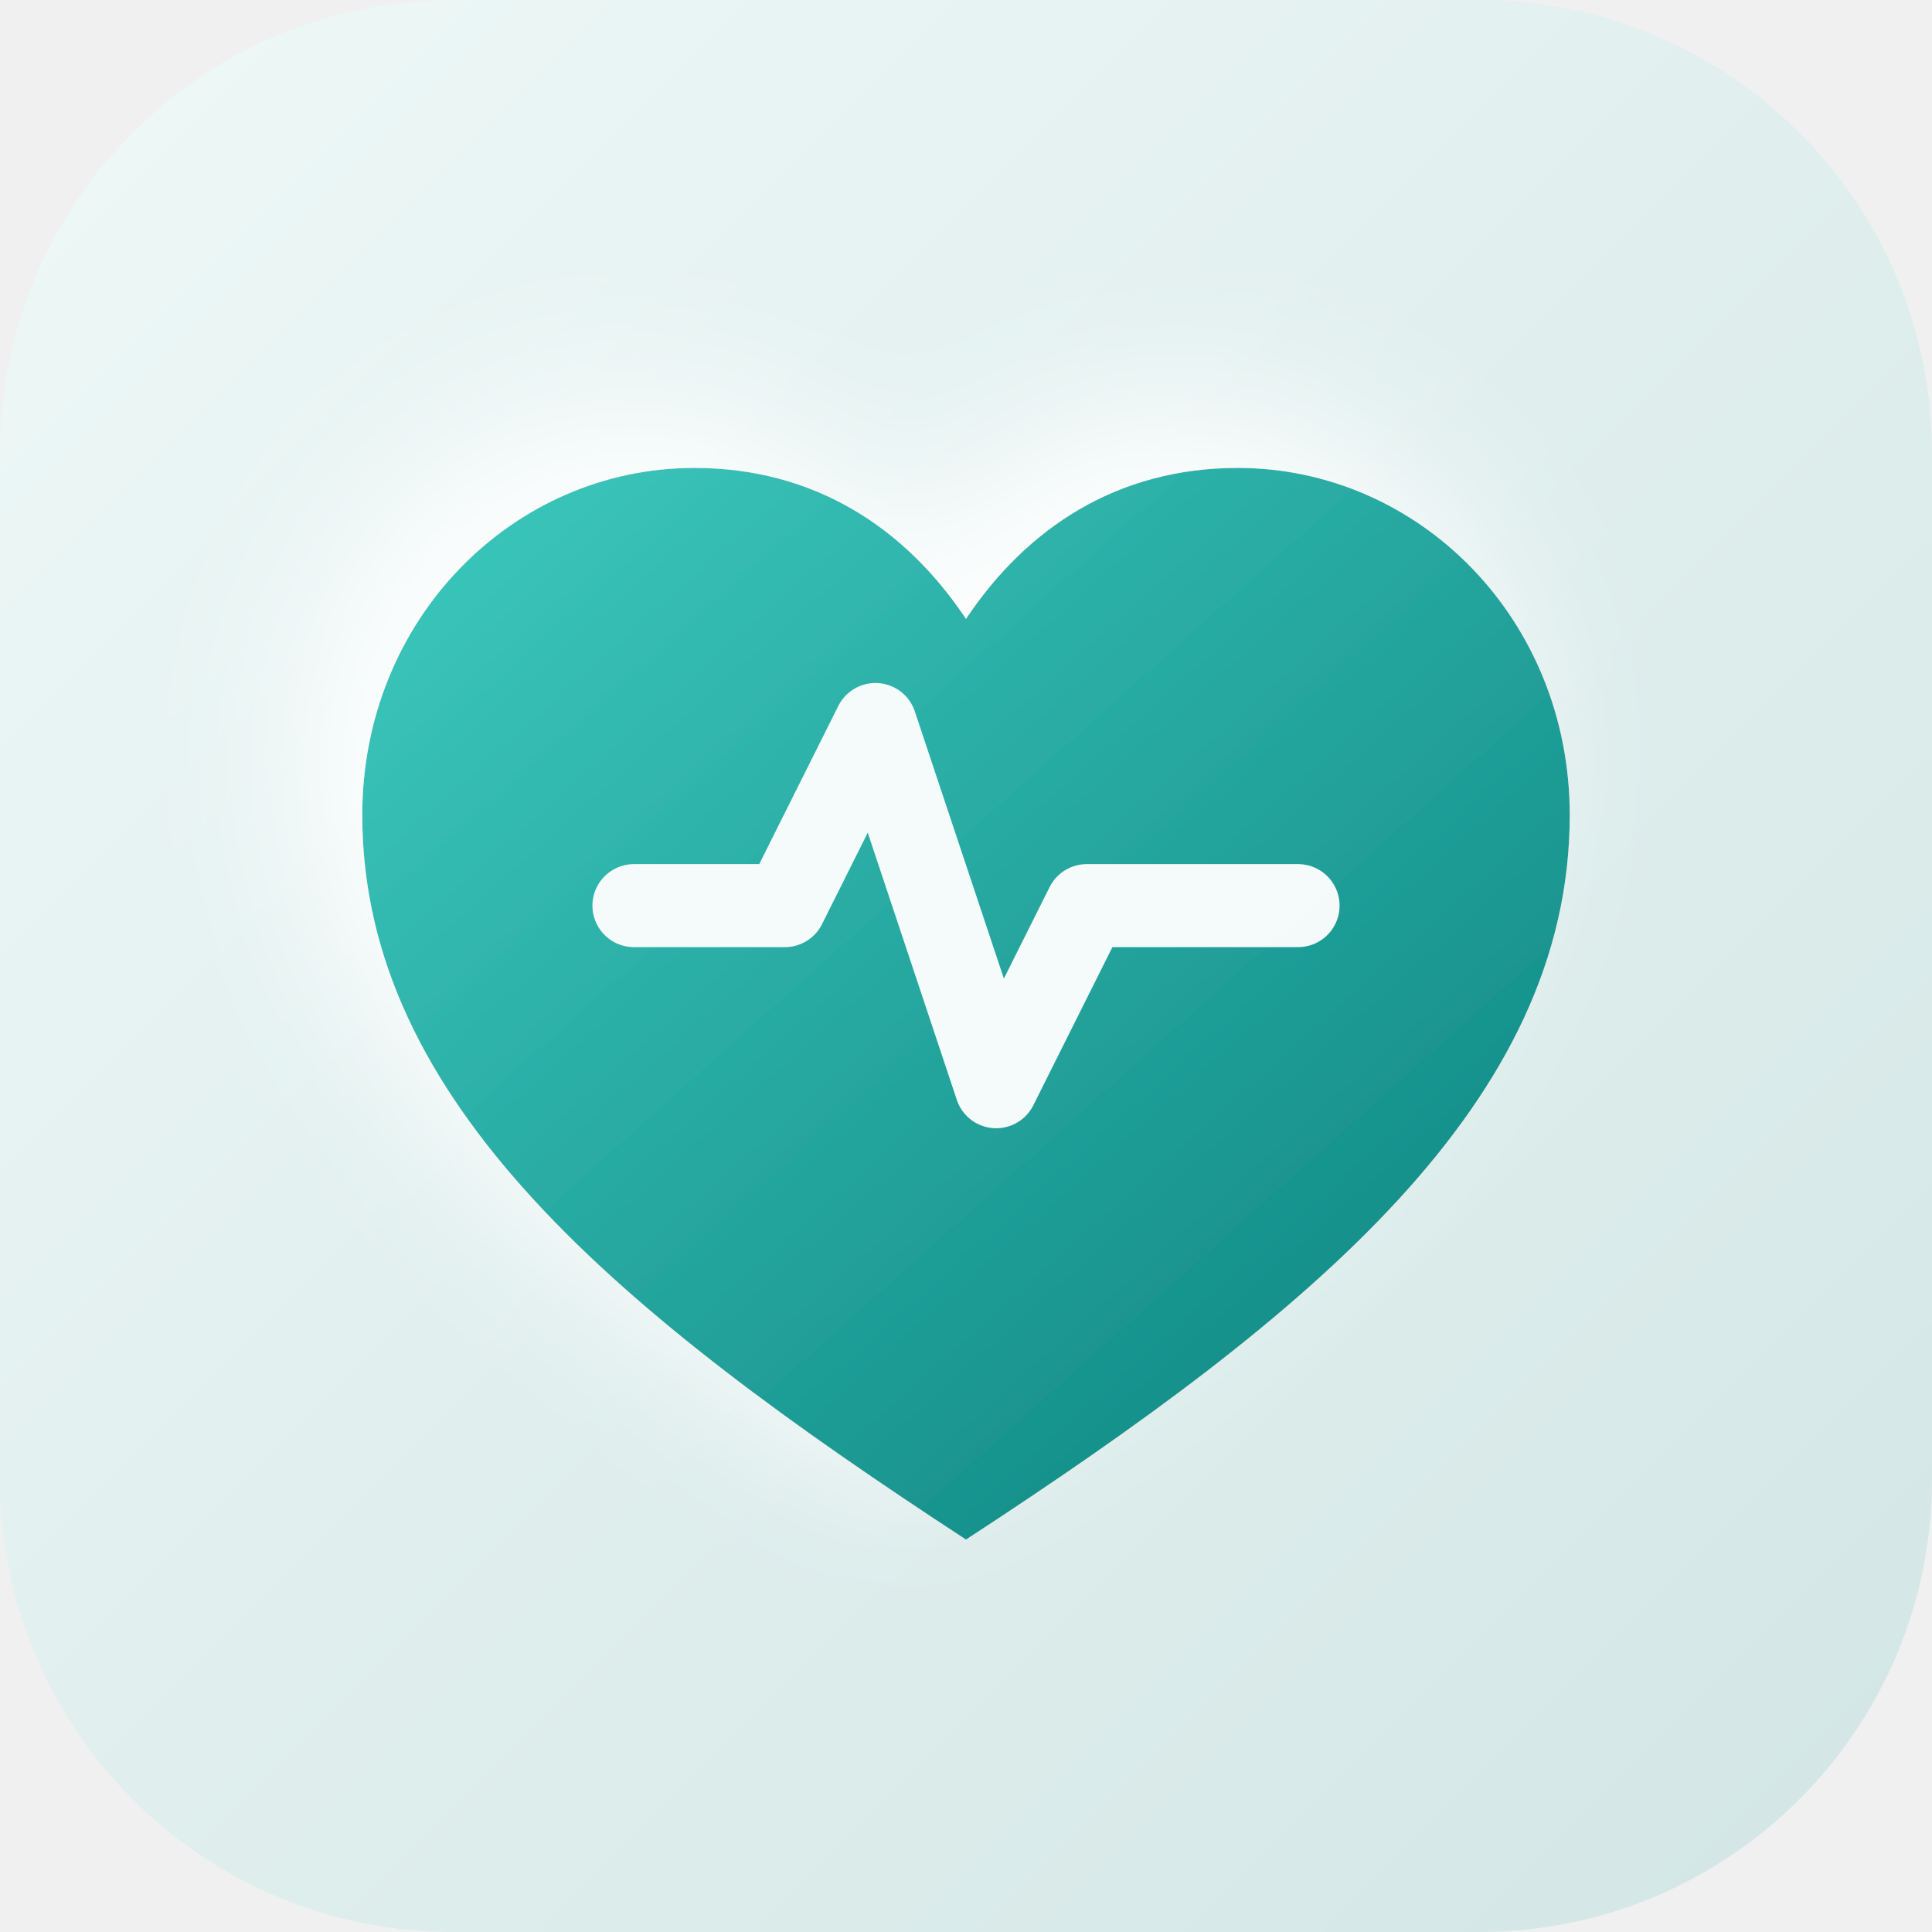
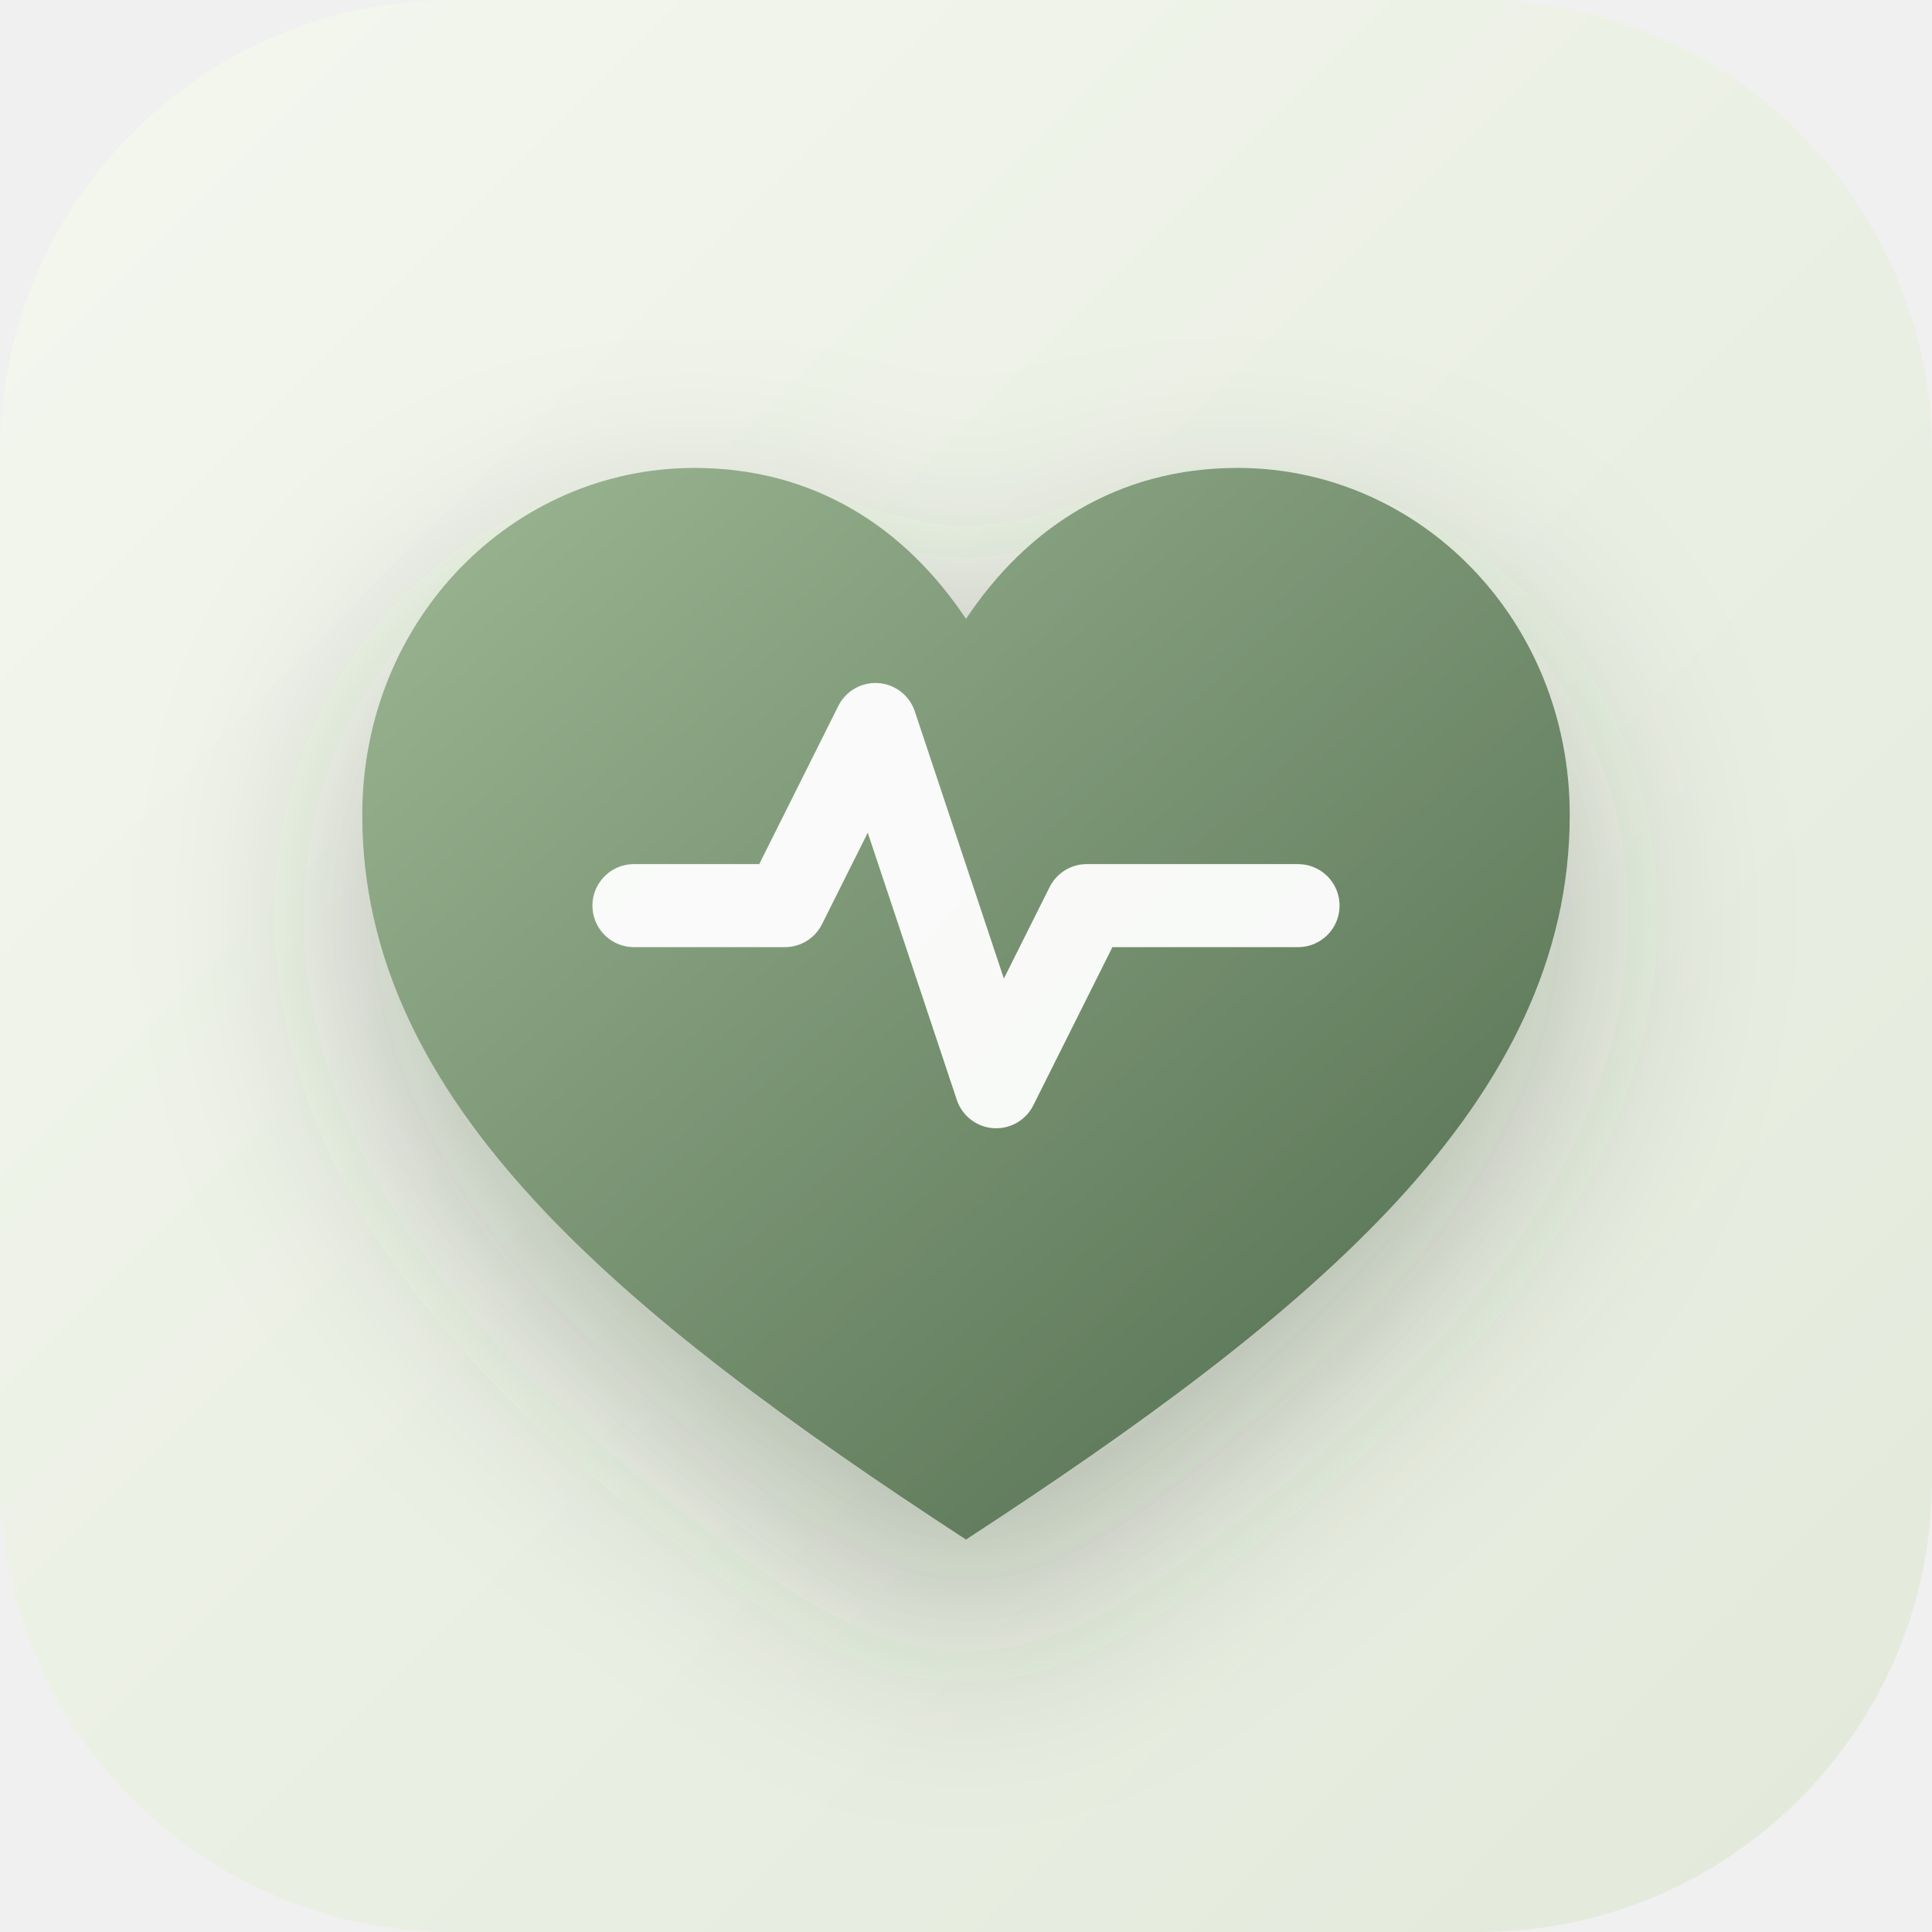
<svg xmlns="http://www.w3.org/2000/svg" viewBox="0 0 128 128">
  <defs>
    <linearGradient id="fondo" x1="0" y1="0" x2="1" y2="1">
-       <stop offset="0" stop-color="#eef8f7" />
-       <stop offset="1" stop-color="#d2e6e5" />
+       <stop offset="0" stop-color="#f4f7ef" />
+       <stop offset="1" stop-color="#e2e9da" />
    </linearGradient>
-     <linearGradient id="agua" x1="0" y1="0" x2="1" y2="1">
-       <stop offset="0" stop-color="#3ecabf" />
-       <stop offset="1" stop-color="#0b807d" />
+     <linearGradient id="hoja" x1="0" y1="0" x2="1" y2="1">
+       <stop offset="0" stop-color="#9db794" />
+       <stop offset="1" stop-color="#4f6b4c" />
    </linearGradient>
-     <filter id="relieve" x="-30%" y="-30%" width="160%" height="160%">
-       <feDropShadow dx="4" dy="4" stdDeviation="5" flood-color="#7aa5a5" flood-opacity="0.55" />
-       <feDropShadow dx="-4" dy="-4" stdDeviation="5" flood-color="#ffffff" flood-opacity="0.95" />
+     <filter id="sombra" x="-30%" y="-30%" width="160%" height="160%">
+       <feDropShadow dx="0" dy="6" stdDeviation="7" flood-color="#2c3a2e" flood-opacity="0.28" />
    </filter>
  </defs>
  <rect width="128" height="128" rx="30" fill="url(#fondo)" />
-   <g filter="url(#relieve)">
-     <path d="M64 102 C41 87 24 73 24 54 C24 41 34 31 46 31 C54 31 60 35 64 41 C68 35 74 31 82 31 C94 31 104 41 104 54 C104 73 87 87 64 102Z" fill="url(#agua)" />
+   <g filter="url(#sombra)">
+     <path d="M64 102 C41 87 24 73 24 54 C24 41 34 31 46 31 C54 31 60 35 64 41 C68 35 74 31 82 31 C94 31 104 41 104 54 C104 73 87 87 64 102Z" fill="url(#hoja)" />
  </g>
  <path d="M42 60 L52 60 L58 48 L66 72 L72 60 L86 60" fill="none" stroke="#fff" stroke-width="5.5" stroke-linecap="round" stroke-linejoin="round" opacity="0.95" />
</svg>
